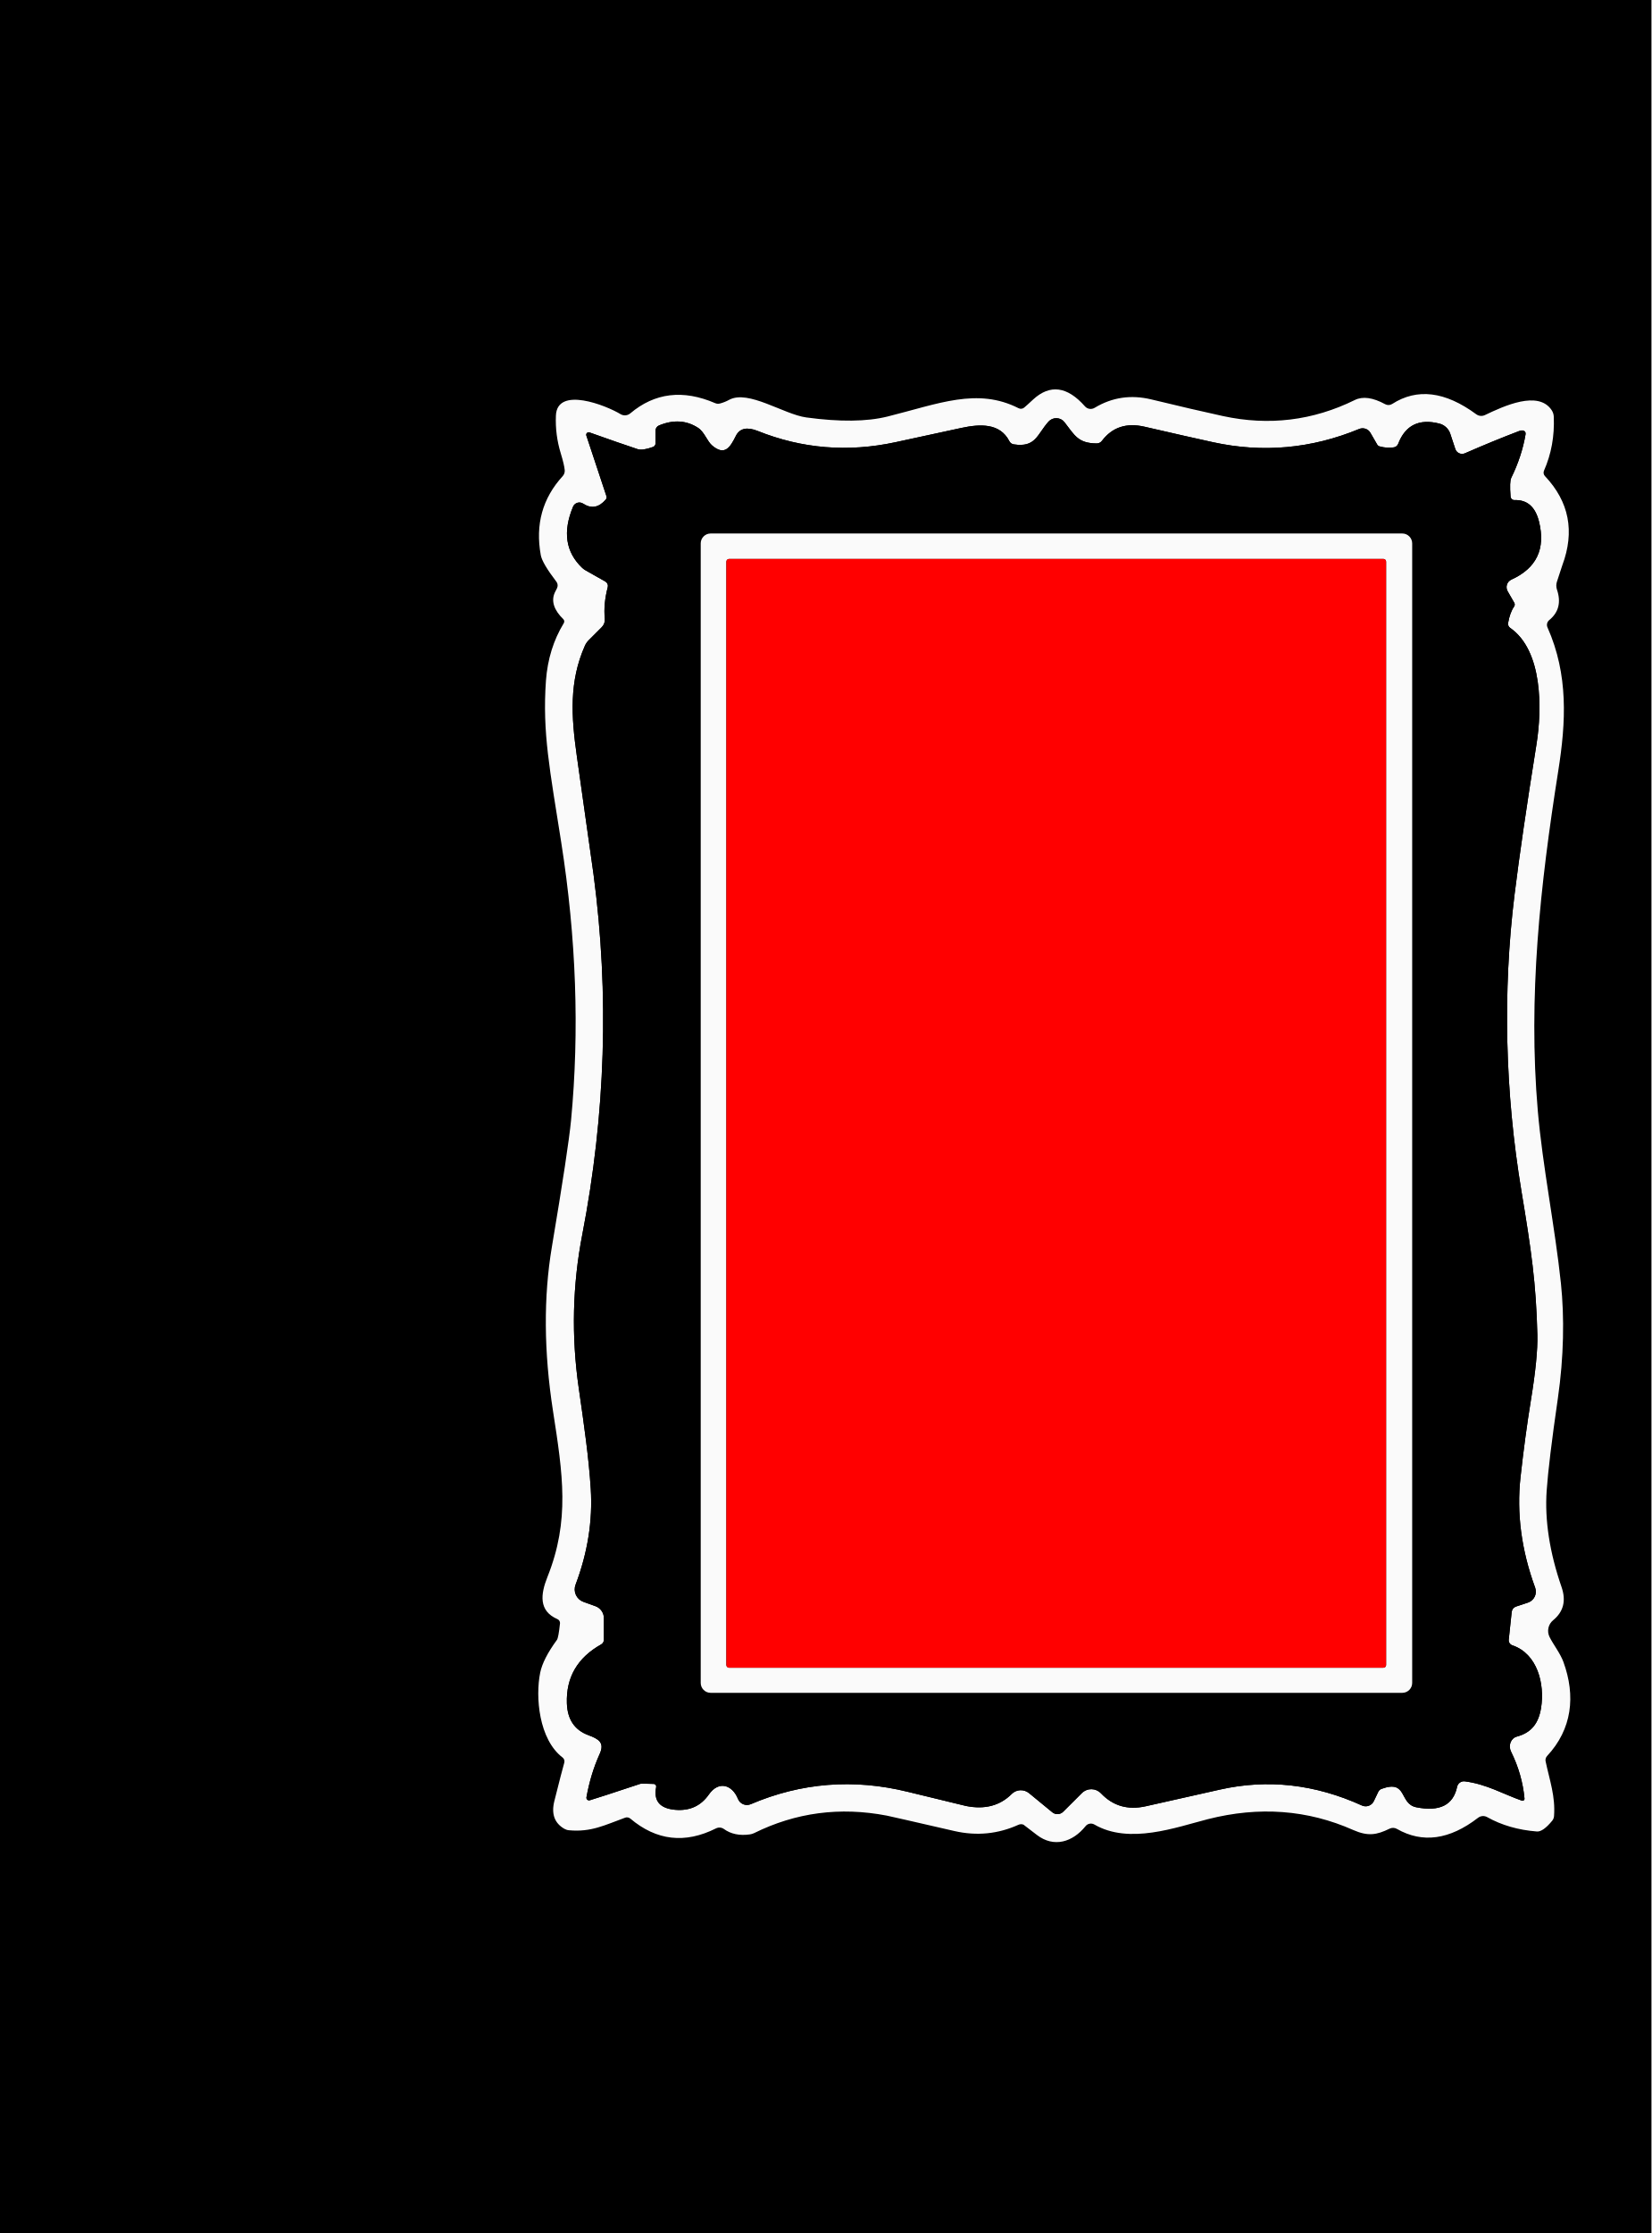
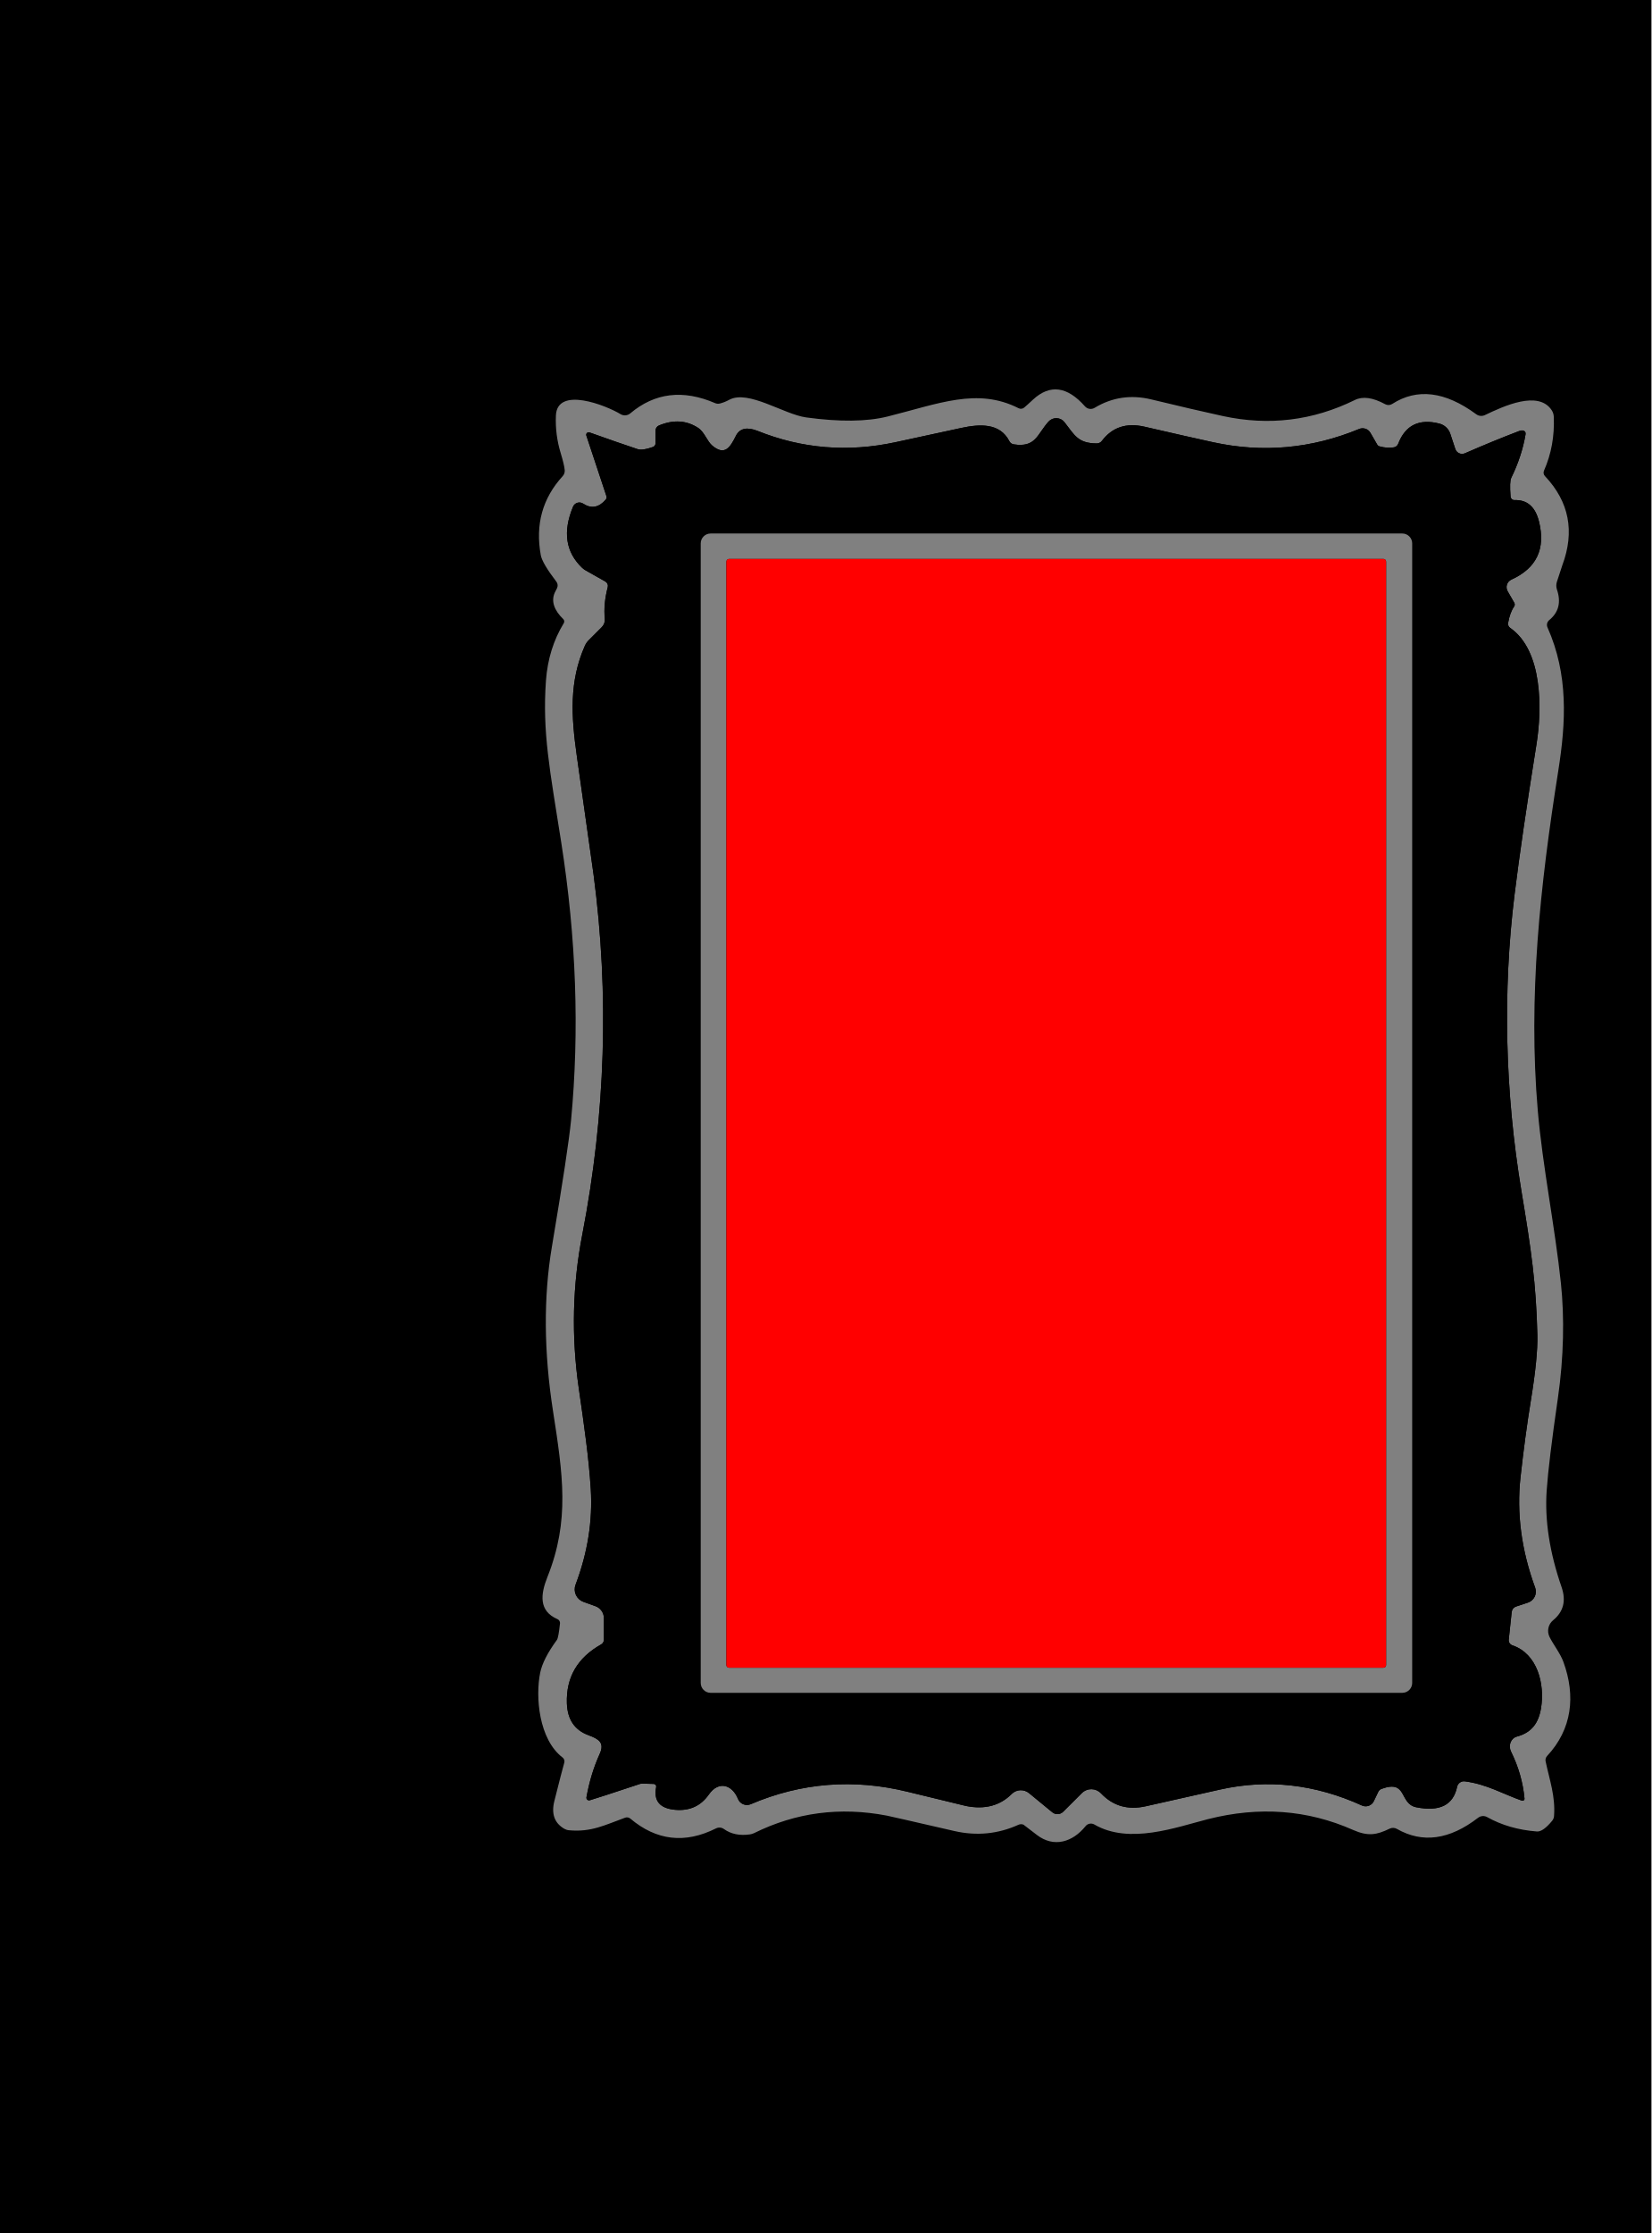
<svg xmlns="http://www.w3.org/2000/svg" width="307" height="415" viewBox="0 0 307 415" fill="none">
  <rect width="307" height="415" fill="black" />
-   <path d="M190.39 75.75C190.717 75.477 191.266 74.98 192.04 74.26C195.18 71.367 198.397 71.787 201.69 75.52C201.909 75.769 202.209 75.933 202.538 75.983C202.868 76.032 203.204 75.964 203.49 75.79C206.73 73.837 210.24 73.317 214.02 74.23C219.333 75.517 223.767 76.547 227.32 77.32C235.873 79.174 244.053 78.18 251.86 74.34C253.326 73.614 255.206 73.874 257.5 75.12C257.703 75.23 257.931 75.283 258.162 75.274C258.392 75.265 258.616 75.195 258.81 75.07C263.443 72.097 268.65 72.737 274.43 76.99C274.659 77.159 274.93 77.262 275.214 77.288C275.498 77.315 275.783 77.264 276.04 77.14C279.52 75.48 285.96 72.47 288.45 76.23C288.692 76.596 288.827 77.019 288.84 77.45C288.993 81.043 288.386 84.387 287.02 87.48C286.948 87.643 286.926 87.823 286.957 87.999C286.987 88.175 287.068 88.339 287.19 88.47C291.697 93.237 292.776 98.763 290.43 105.05C290.403 105.11 290.067 106.137 289.42 108.13C289.27 108.598 289.274 109.102 289.43 109.57C290.23 111.923 289.75 113.817 287.99 115.25C287.797 115.41 287.661 115.628 287.603 115.871C287.546 116.115 287.569 116.371 287.67 116.6C291.58 125.38 291.11 134.21 289.68 143.23C286.29 164.67 284.05 185.27 285.87 206.44C286.76 216.75 289.08 228.12 290.17 238.51C290.83 244.78 290.71 252.21 289.61 259.81C288.456 267.757 287.76 273.497 287.52 277.03C287.14 282.543 288.063 288.52 290.29 294.96C291.163 297.493 290.643 299.543 288.73 301.11C288.282 301.474 287.97 301.979 287.847 302.544C287.723 303.109 287.795 303.7 288.05 304.22C288.71 305.57 290.04 307.25 290.63 308.86C292.94 315.18 292.25 321.37 287.59 326.36C287.472 326.491 287.386 326.647 287.339 326.815C287.292 326.984 287.286 327.16 287.32 327.33C288.09 330.95 289.16 333.84 288.89 337.51C288.87 337.829 288.748 338.137 288.54 338.39C287.393 339.784 286.443 340.447 285.69 340.38C282.23 340.107 279.153 339.217 276.46 337.71C276.196 337.562 275.896 337.495 275.595 337.516C275.295 337.537 275.008 337.647 274.77 337.83C269.463 341.924 264.433 342.614 259.68 339.9C259.474 339.78 259.242 339.714 259.002 339.707C258.763 339.7 258.525 339.753 258.31 339.86C255.92 341.03 254.3 341.31 251.55 340.1C243.07 336.34 234.066 335.67 224.54 338.09C218.6 339.61 209.92 342.85 203.43 339.08C203.166 338.928 202.856 338.875 202.557 338.932C202.258 338.989 201.989 339.152 201.8 339.39C199.43 342.34 195.92 343.46 192.75 341.02C191.11 339.754 190.28 339.117 190.26 339.11C190.112 339.05 189.953 339.021 189.793 339.025C189.633 339.028 189.475 339.064 189.33 339.13C185.53 340.85 181.567 341.24 177.44 340.3C169.473 338.467 165.277 337.51 164.85 337.43C156.157 335.764 147.937 336.847 140.19 340.68C139.945 340.799 139.678 340.88 139.4 340.92C137.48 341.193 135.867 340.857 134.56 339.91C134.352 339.762 134.107 339.674 133.851 339.655C133.596 339.635 133.34 339.686 133.11 339.8C127.35 342.694 122.037 342.087 117.17 337.98C117.039 337.871 116.883 337.798 116.716 337.768C116.55 337.738 116.378 337.752 116.22 337.81C112.48 339.16 109.93 340.54 105.77 340.15C105.467 340.124 105.173 340.032 104.91 339.88C103.077 338.827 102.457 337.11 103.05 334.73C103.997 330.957 104.613 328.573 104.9 327.58C104.947 327.408 104.941 327.226 104.884 327.056C104.827 326.887 104.721 326.739 104.58 326.63C100.17 323.27 99.5 315.36 100.42 310.86C100.767 309.16 101.803 307.13 103.53 304.77C103.723 304.503 103.913 303.483 104.1 301.71C104.118 301.545 104.081 301.378 103.995 301.234C103.908 301.09 103.777 300.976 103.62 300.91C100.1 299.38 100.49 296.29 101.76 293.09C105.97 282.57 104.62 273.96 102.8 262.23C101.093 251.21 101.023 241.047 102.59 231.74C104.623 219.653 105.813 211.797 106.16 208.17C107.733 191.543 107.123 174.337 104.33 156.55C102.22 143.11 100.8 136.14 101.49 126.49C101.783 122.517 102.887 118.96 104.8 115.82C104.874 115.702 104.905 115.563 104.889 115.424C104.872 115.286 104.809 115.158 104.71 115.06C103.09 113.5 102.26 111.67 103.28 109.84C103.493 109.467 103.613 109.197 103.64 109.03C103.671 108.87 103.669 108.705 103.633 108.547C103.597 108.388 103.527 108.24 103.43 108.11C101.67 105.803 100.703 104.157 100.53 103.17C99.49 97.49 100.847 92.597 104.6 88.49C104.736 88.341 104.839 88.166 104.905 87.975C104.97 87.784 104.996 87.582 104.98 87.38C104.92 86.707 104.673 85.66 104.24 84.24C103.54 81.954 103.24 79.617 103.34 77.23C103.57 71.72 112.69 75.35 115.36 76.97C115.637 77.136 115.96 77.212 116.282 77.187C116.605 77.162 116.911 77.037 117.16 76.83C121.713 72.984 126.98 72.35 132.96 74.93C133.239 75.047 133.548 75.068 133.84 74.99C134.426 74.837 134.993 74.61 135.54 74.31C139.1 72.37 145.68 77 149.88 77.58C156.1 78.427 161.137 78.37 164.99 77.41C174.49 75.04 181.68 71.97 189.36 75.87C189.523 75.953 189.708 75.986 189.891 75.964C190.074 75.943 190.247 75.868 190.39 75.75ZM109.63 334.58C110.657 334.28 113.79 333.26 119.03 331.52C119.177 331.474 120.01 331.48 121.53 331.54C121.599 331.543 121.666 331.561 121.727 331.593C121.789 331.624 121.842 331.668 121.885 331.722C121.928 331.776 121.958 331.839 121.975 331.906C121.991 331.973 121.993 332.043 121.98 332.11C121.467 334.684 122.647 336.097 125.52 336.35C128.2 336.583 130.283 335.637 131.77 333.51C133.6 330.88 136.13 331.69 137.19 334.33C137.279 334.551 137.41 334.752 137.578 334.921C137.745 335.09 137.944 335.224 138.164 335.316C138.384 335.407 138.62 335.453 138.858 335.452C139.095 335.451 139.331 335.403 139.55 335.31C148.957 331.297 158.697 330.53 168.77 333.01C175.51 334.663 179.117 335.54 179.59 335.64C183.063 336.334 185.89 335.59 188.07 333.41C188.492 332.988 189.056 332.739 189.653 332.711C190.25 332.684 190.837 332.879 191.3 333.26L195.62 336.81C195.907 337.047 196.273 337.169 196.647 337.15C197.02 337.132 197.374 336.975 197.64 336.71L201.12 333.24C201.354 333.007 201.633 332.822 201.94 332.698C202.246 332.574 202.575 332.512 202.905 332.517C203.236 332.522 203.563 332.593 203.866 332.725C204.169 332.858 204.442 333.05 204.67 333.29C206.897 335.637 209.67 336.437 212.99 335.69C216.703 334.857 221.303 333.824 226.79 332.59C235.656 330.597 244.453 331.584 253.18 335.55C253.581 335.732 254.037 335.748 254.45 335.597C254.864 335.445 255.201 335.138 255.39 334.74L256.21 333.02C256.27 332.89 256.355 332.774 256.46 332.678C256.564 332.582 256.687 332.508 256.82 332.46C261.7 330.67 260.04 335.23 263.29 335.88C267.63 336.74 270.156 335.474 270.87 332.08C270.938 331.761 271.123 331.478 271.388 331.289C271.653 331.1 271.978 331.018 272.3 331.06C276.37 331.58 279.5 333.46 282.92 334.65C282.979 334.669 283.041 334.673 283.102 334.662C283.162 334.651 283.219 334.625 283.267 334.588C283.314 334.55 283.351 334.501 283.375 334.446C283.398 334.39 283.407 334.33 283.4 334.27C283.126 331.277 282.293 328.367 280.9 325.54C280.767 325.272 280.689 324.978 280.673 324.682C280.656 324.385 280.701 324.092 280.804 323.825C280.908 323.557 281.067 323.321 281.27 323.133C281.473 322.946 281.716 322.811 281.98 322.74C284.72 322.01 286.03 320.23 286.48 317.4C287.19 312.99 285.82 307.36 281.15 305.78C280.934 305.709 280.749 305.566 280.625 305.375C280.502 305.184 280.447 304.956 280.47 304.73L281.02 299.57C281.044 299.346 281.131 299.134 281.271 298.958C281.411 298.783 281.598 298.652 281.81 298.58L284.04 297.84C284.313 297.749 284.564 297.604 284.78 297.414C284.996 297.225 285.172 296.994 285.297 296.736C285.422 296.477 285.493 296.197 285.508 295.911C285.522 295.625 285.478 295.339 285.38 295.07C282.82 288.09 281.913 281.24 282.66 274.52C283.22 269.433 283.863 264.663 284.59 260.21C285.456 254.917 285.857 250.883 285.79 248.11C285.56 238.47 284.64 232.23 282.82 221.31C279.78 203 279.32 184.28 281.55 166.24C282.443 159.007 283.803 149.69 285.63 138.29C286.67 131.79 286.81 120.9 280.73 116.69C280.586 116.588 280.474 116.449 280.406 116.287C280.339 116.126 280.32 115.95 280.35 115.78C280.577 114.487 280.95 113.467 281.47 112.72C281.539 112.618 281.578 112.5 281.583 112.378C281.589 112.256 281.56 112.136 281.5 112.03L280.27 109.89C280.162 109.704 280.094 109.497 280.071 109.283C280.048 109.069 280.069 108.853 280.134 108.649C280.199 108.444 280.306 108.256 280.448 108.096C280.591 107.936 280.765 107.808 280.96 107.72C285.633 105.6 287.347 102.01 286.1 96.95C285.42 94.197 283.9 92.86 281.54 92.94C281.358 92.946 281.181 92.88 281.045 92.757C280.909 92.635 280.825 92.464 280.81 92.28C280.663 90.427 280.707 89.267 280.94 88.8C282.247 86.133 283.13 83.447 283.59 80.74C283.65 80.4 283.536 80.17 283.25 80.05C283.03 79.957 282.736 79.98 282.37 80.12C279.216 81.32 275.87 82.694 272.33 84.24C272.16 84.314 271.978 84.352 271.793 84.352C271.608 84.351 271.426 84.313 271.258 84.239C271.089 84.164 270.938 84.056 270.815 83.92C270.691 83.784 270.598 83.624 270.54 83.45L269.6 80.61C269.449 80.156 269.188 79.746 268.839 79.418C268.489 79.09 268.064 78.853 267.6 78.73C263.813 77.757 261.25 79.01 259.91 82.49C259.845 82.653 259.742 82.796 259.609 82.908C259.477 83.02 259.319 83.096 259.15 83.13C258.343 83.284 257.433 83.224 256.42 82.95C256.253 82.898 256.113 82.788 256.03 82.64L254.75 80.43C254.548 80.08 254.226 79.815 253.843 79.685C253.461 79.554 253.044 79.567 252.67 79.72C243.81 83.38 234.76 84.204 225.52 82.19C222.7 81.577 218.443 80.614 212.75 79.3C209.39 78.527 206.753 79.403 204.84 81.93C204.725 82.082 204.577 82.204 204.406 82.288C204.236 82.371 204.049 82.413 203.86 82.41C200.41 82.38 199.79 80.92 197.88 78.46C197.707 78.237 197.486 78.054 197.235 77.925C196.983 77.796 196.705 77.725 196.422 77.715C196.139 77.706 195.856 77.758 195.595 77.87C195.334 77.981 195.1 78.149 194.91 78.36C192.75 80.79 192.54 83.21 188.44 82.58C188.27 82.552 188.109 82.486 187.97 82.385C187.831 82.284 187.718 82.152 187.64 82C185.89 78.56 182.11 78.8 178.76 79.52C178.407 79.6 174.313 80.487 166.48 82.18C157.64 84.087 149.107 83.394 140.88 80.1C138.867 79.293 137.507 79.594 136.8 81C135.72 83.17 134.73 84.74 132.44 82.84C131.43 82.01 130.99 80.32 129.78 79.52C127.613 78.107 125.187 77.957 122.5 79.07C122.31 79.151 122.148 79.284 122.034 79.453C121.92 79.622 121.859 79.819 121.86 80.02V82.39C121.86 82.537 121.815 82.681 121.733 82.8C121.651 82.92 121.535 83.011 121.4 83.06C120.093 83.534 119.137 83.67 118.53 83.47C116.277 82.724 113.3 81.69 109.6 80.37C109.518 80.339 109.429 80.331 109.343 80.349C109.257 80.366 109.178 80.408 109.115 80.469C109.052 80.53 109.007 80.607 108.987 80.693C108.967 80.778 108.971 80.867 109 80.95L112.73 92.2C112.767 92.307 112.775 92.422 112.754 92.535C112.733 92.647 112.683 92.752 112.61 92.84C111.323 94.34 109.917 94.59 108.39 93.59C108.234 93.489 108.058 93.424 107.875 93.398C107.691 93.372 107.504 93.387 107.327 93.442C107.15 93.496 106.986 93.588 106.849 93.713C106.711 93.837 106.602 93.99 106.53 94.16C104.577 98.82 105.147 102.617 108.24 105.55C108.439 105.73 108.657 105.887 108.89 106.02L112.54 108.08C112.715 108.181 112.853 108.336 112.932 108.522C113.012 108.707 113.028 108.914 112.98 109.11C112.433 111.197 112.25 113.154 112.43 114.98C112.458 115.268 112.422 115.558 112.325 115.83C112.229 116.101 112.073 116.347 111.87 116.55L109.44 118.98C109.136 119.284 108.892 119.64 108.72 120.03C105.79 126.65 106.18 133.09 107.23 140.51C109.143 153.977 110.18 161.317 110.34 162.53C113.28 184.743 112.58 207.057 108.24 229.47C106.42 238.85 106.2 248.337 107.58 257.93C108.59 264.93 109.45 270.87 109.82 276.73C110.187 282.637 109.243 288.567 106.99 294.52C106.875 294.825 106.822 295.149 106.833 295.474C106.844 295.799 106.92 296.119 107.056 296.415C107.192 296.711 107.385 296.977 107.624 297.197C107.863 297.418 108.144 297.589 108.45 297.7L110.72 298.52C111.171 298.687 111.561 298.989 111.836 299.384C112.111 299.779 112.259 300.249 112.26 300.73V304.74C112.26 304.919 112.212 305.094 112.122 305.247C112.033 305.4 111.904 305.526 111.75 305.61C107.337 308.09 105.213 311.743 105.38 316.57C105.487 319.563 106.82 321.533 109.38 322.48C111.28 323.18 112.44 323.86 111.48 325.96C110.36 328.433 109.54 331.12 109.02 334.02C109.005 334.101 109.011 334.185 109.038 334.264C109.064 334.342 109.11 334.412 109.171 334.468C109.232 334.524 109.306 334.564 109.386 334.583C109.466 334.603 109.55 334.602 109.63 334.58Z" fill="#FAFAFA" />
+   <path d="M190.39 75.75C190.717 75.477 191.266 74.98 192.04 74.26C195.18 71.367 198.397 71.787 201.69 75.52C201.909 75.769 202.209 75.933 202.538 75.983C202.868 76.032 203.204 75.964 203.49 75.79C206.73 73.837 210.24 73.317 214.02 74.23C219.333 75.517 223.767 76.547 227.32 77.32C235.873 79.174 244.053 78.18 251.86 74.34C253.326 73.614 255.206 73.874 257.5 75.12C257.703 75.23 257.931 75.283 258.162 75.274C258.392 75.265 258.616 75.195 258.81 75.07C263.443 72.097 268.65 72.737 274.43 76.99C274.659 77.159 274.93 77.262 275.214 77.288C275.498 77.315 275.783 77.264 276.04 77.14C279.52 75.48 285.96 72.47 288.45 76.23C288.692 76.596 288.827 77.019 288.84 77.45C288.993 81.043 288.386 84.387 287.02 87.48C286.948 87.643 286.926 87.823 286.957 87.999C286.987 88.175 287.068 88.339 287.19 88.47C291.697 93.237 292.776 98.763 290.43 105.05C290.403 105.11 290.067 106.137 289.42 108.13C289.27 108.598 289.274 109.102 289.43 109.57C290.23 111.923 289.75 113.817 287.99 115.25C287.797 115.41 287.661 115.628 287.603 115.871C287.546 116.115 287.569 116.371 287.67 116.6C291.58 125.38 291.11 134.21 289.68 143.23C286.29 164.67 284.05 185.27 285.87 206.44C286.76 216.75 289.08 228.12 290.17 238.51C290.83 244.78 290.71 252.21 289.61 259.81C288.456 267.757 287.76 273.497 287.52 277.03C287.14 282.543 288.063 288.52 290.29 294.96C291.163 297.493 290.643 299.543 288.73 301.11C288.282 301.474 287.97 301.979 287.847 302.544C287.723 303.109 287.795 303.7 288.05 304.22C288.71 305.57 290.04 307.25 290.63 308.86C292.94 315.18 292.25 321.37 287.59 326.36C287.472 326.491 287.386 326.647 287.339 326.815C287.292 326.984 287.286 327.16 287.32 327.33C288.09 330.95 289.16 333.84 288.89 337.51C288.87 337.829 288.748 338.137 288.54 338.39C287.393 339.784 286.443 340.447 285.69 340.38C282.23 340.107 279.153 339.217 276.46 337.71C276.196 337.562 275.896 337.495 275.595 337.516C275.295 337.537 275.008 337.647 274.77 337.83C269.463 341.924 264.433 342.614 259.68 339.9C259.474 339.78 259.242 339.714 259.002 339.707C258.763 339.7 258.525 339.753 258.31 339.86C255.92 341.03 254.3 341.31 251.55 340.1C243.07 336.34 234.066 335.67 224.54 338.09C218.6 339.61 209.92 342.85 203.43 339.08C203.166 338.928 202.856 338.875 202.557 338.932C202.258 338.989 201.989 339.152 201.8 339.39C199.43 342.34 195.92 343.46 192.75 341.02C191.11 339.754 190.28 339.117 190.26 339.11C190.112 339.05 189.953 339.021 189.793 339.025C189.633 339.028 189.475 339.064 189.33 339.13C185.53 340.85 181.567 341.24 177.44 340.3C169.473 338.467 165.277 337.51 164.85 337.43C156.157 335.764 147.937 336.847 140.19 340.68C139.945 340.799 139.678 340.88 139.4 340.92C137.48 341.193 135.867 340.857 134.56 339.91C134.352 339.762 134.107 339.674 133.851 339.655C133.596 339.635 133.34 339.686 133.11 339.8C127.35 342.694 122.037 342.087 117.17 337.98C117.039 337.871 116.883 337.798 116.716 337.768C116.55 337.738 116.378 337.752 116.22 337.81C112.48 339.16 109.93 340.54 105.77 340.15C105.467 340.124 105.173 340.032 104.91 339.88C103.077 338.827 102.457 337.11 103.05 334.73C103.997 330.957 104.613 328.573 104.9 327.58C104.947 327.408 104.941 327.226 104.884 327.056C104.827 326.887 104.721 326.739 104.58 326.63C100.17 323.27 99.5 315.36 100.42 310.86C100.767 309.16 101.803 307.13 103.53 304.77C103.723 304.503 103.913 303.483 104.1 301.71C104.118 301.545 104.081 301.378 103.995 301.234C103.908 301.09 103.777 300.976 103.62 300.91C100.1 299.38 100.49 296.29 101.76 293.09C105.97 282.57 104.62 273.96 102.8 262.23C101.093 251.21 101.023 241.047 102.59 231.74C104.623 219.653 105.813 211.797 106.16 208.17C107.733 191.543 107.123 174.337 104.33 156.55C102.22 143.11 100.8 136.14 101.49 126.49C101.783 122.517 102.887 118.96 104.8 115.82C104.874 115.702 104.905 115.563 104.889 115.424C104.872 115.286 104.809 115.158 104.71 115.06C103.09 113.5 102.26 111.67 103.28 109.84C103.493 109.467 103.613 109.197 103.64 109.03C103.671 108.87 103.669 108.705 103.633 108.547C103.597 108.388 103.527 108.24 103.43 108.11C101.67 105.803 100.703 104.157 100.53 103.17C99.49 97.49 100.847 92.597 104.6 88.49C104.736 88.341 104.839 88.166 104.905 87.975C104.97 87.784 104.996 87.582 104.98 87.38C104.92 86.707 104.673 85.66 104.24 84.24C103.54 81.954 103.24 79.617 103.34 77.23C103.57 71.72 112.69 75.35 115.36 76.97C115.637 77.136 115.96 77.212 116.282 77.187C116.605 77.162 116.911 77.037 117.16 76.83C121.713 72.984 126.98 72.35 132.96 74.93C133.239 75.047 133.548 75.068 133.84 74.99C134.426 74.837 134.993 74.61 135.54 74.31C139.1 72.37 145.68 77 149.88 77.58C156.1 78.427 161.137 78.37 164.99 77.41C174.49 75.04 181.68 71.97 189.36 75.87C189.523 75.953 189.708 75.986 189.891 75.964C190.074 75.943 190.247 75.868 190.39 75.75ZM109.63 334.58C110.657 334.28 113.79 333.26 119.03 331.52C119.177 331.474 120.01 331.48 121.53 331.54C121.599 331.543 121.666 331.561 121.727 331.593C121.789 331.624 121.842 331.668 121.885 331.722C121.928 331.776 121.958 331.839 121.975 331.906C121.991 331.973 121.993 332.043 121.98 332.11C121.467 334.684 122.647 336.097 125.52 336.35C128.2 336.583 130.283 335.637 131.77 333.51C133.6 330.88 136.13 331.69 137.19 334.33C137.279 334.551 137.41 334.752 137.578 334.921C137.745 335.09 137.944 335.224 138.164 335.316C138.384 335.407 138.62 335.453 138.858 335.452C139.095 335.451 139.331 335.403 139.55 335.31C148.957 331.297 158.697 330.53 168.77 333.01C175.51 334.663 179.117 335.54 179.59 335.64C183.063 336.334 185.89 335.59 188.07 333.41C188.492 332.988 189.056 332.739 189.653 332.711C190.25 332.684 190.837 332.879 191.3 333.26L195.62 336.81C195.907 337.047 196.273 337.169 196.647 337.15C197.02 337.132 197.374 336.975 197.64 336.71L201.12 333.24C201.354 333.007 201.633 332.822 201.94 332.698C202.246 332.574 202.575 332.512 202.905 332.517C203.236 332.522 203.563 332.593 203.866 332.725C204.169 332.858 204.442 333.05 204.67 333.29C206.897 335.637 209.67 336.437 212.99 335.69C216.703 334.857 221.303 333.824 226.79 332.59C235.656 330.597 244.453 331.584 253.18 335.55C253.581 335.732 254.037 335.748 254.45 335.597C254.864 335.445 255.201 335.138 255.39 334.74L256.21 333.02C256.27 332.89 256.355 332.774 256.46 332.678C256.564 332.582 256.687 332.508 256.82 332.46C261.7 330.67 260.04 335.23 263.29 335.88C267.63 336.74 270.156 335.474 270.87 332.08C270.938 331.761 271.123 331.478 271.388 331.289C271.653 331.1 271.978 331.018 272.3 331.06C276.37 331.58 279.5 333.46 282.92 334.65C282.979 334.669 283.041 334.673 283.102 334.662C283.162 334.651 283.219 334.625 283.267 334.588C283.314 334.55 283.351 334.501 283.375 334.446C283.398 334.39 283.407 334.33 283.4 334.27C283.126 331.277 282.293 328.367 280.9 325.54C280.767 325.272 280.689 324.978 280.673 324.682C280.656 324.385 280.701 324.092 280.804 323.825C280.908 323.557 281.067 323.321 281.27 323.133C281.473 322.946 281.716 322.811 281.98 322.74C284.72 322.01 286.03 320.23 286.48 317.4C287.19 312.99 285.82 307.36 281.15 305.78C280.934 305.709 280.749 305.566 280.625 305.375C280.502 305.184 280.447 304.956 280.47 304.73L281.02 299.57C281.044 299.346 281.131 299.134 281.271 298.958C281.411 298.783 281.598 298.652 281.81 298.58L284.04 297.84C284.313 297.749 284.564 297.604 284.78 297.414C284.996 297.225 285.172 296.994 285.297 296.736C285.422 296.477 285.493 296.197 285.508 295.911C285.522 295.625 285.478 295.339 285.38 295.07C282.82 288.09 281.913 281.24 282.66 274.52C283.22 269.433 283.863 264.663 284.59 260.21C285.456 254.917 285.857 250.883 285.79 248.11C285.56 238.47 284.64 232.23 282.82 221.31C279.78 203 279.32 184.28 281.55 166.24C282.443 159.007 283.803 149.69 285.63 138.29C286.67 131.79 286.81 120.9 280.73 116.69C280.586 116.588 280.474 116.449 280.406 116.287C280.339 116.126 280.32 115.95 280.35 115.78C280.577 114.487 280.95 113.467 281.47 112.72C281.539 112.618 281.578 112.5 281.583 112.378C281.589 112.256 281.56 112.136 281.5 112.03L280.27 109.89C280.162 109.704 280.094 109.497 280.071 109.283C280.048 109.069 280.069 108.853 280.134 108.649C280.199 108.444 280.306 108.256 280.448 108.096C280.591 107.936 280.765 107.808 280.96 107.72C285.633 105.6 287.347 102.01 286.1 96.95C285.42 94.197 283.9 92.86 281.54 92.94C281.358 92.946 281.181 92.88 281.045 92.757C280.909 92.635 280.825 92.464 280.81 92.28C280.663 90.427 280.707 89.267 280.94 88.8C282.247 86.133 283.13 83.447 283.59 80.74C283.65 80.4 283.536 80.17 283.25 80.05C283.03 79.957 282.736 79.98 282.37 80.12C279.216 81.32 275.87 82.694 272.33 84.24C272.16 84.314 271.978 84.352 271.793 84.352C271.608 84.351 271.426 84.313 271.258 84.239C271.089 84.164 270.938 84.056 270.815 83.92C270.691 83.784 270.598 83.624 270.54 83.45L269.6 80.61C269.449 80.156 269.188 79.746 268.839 79.418C268.489 79.09 268.064 78.853 267.6 78.73C263.813 77.757 261.25 79.01 259.91 82.49C259.845 82.653 259.742 82.796 259.609 82.908C259.477 83.02 259.319 83.096 259.15 83.13C258.343 83.284 257.433 83.224 256.42 82.95C256.253 82.898 256.113 82.788 256.03 82.64L254.75 80.43C254.548 80.08 254.226 79.815 253.843 79.685C253.461 79.554 253.044 79.567 252.67 79.72C243.81 83.38 234.76 84.204 225.52 82.19C222.7 81.577 218.443 80.614 212.75 79.3C209.39 78.527 206.753 79.403 204.84 81.93C204.725 82.082 204.577 82.204 204.406 82.288C204.236 82.371 204.049 82.413 203.86 82.41C200.41 82.38 199.79 80.92 197.88 78.46C197.707 78.237 197.486 78.054 197.235 77.925C196.983 77.796 196.705 77.725 196.422 77.715C196.139 77.706 195.856 77.758 195.595 77.87C195.334 77.981 195.1 78.149 194.91 78.36C192.75 80.79 192.54 83.21 188.44 82.58C188.27 82.552 188.109 82.486 187.97 82.385C187.831 82.284 187.718 82.152 187.64 82C185.89 78.56 182.11 78.8 178.76 79.52C178.407 79.6 174.313 80.487 166.48 82.18C157.64 84.087 149.107 83.394 140.88 80.1C138.867 79.293 137.507 79.594 136.8 81C135.72 83.17 134.73 84.74 132.44 82.84C131.43 82.01 130.99 80.32 129.78 79.52C127.613 78.107 125.187 77.957 122.5 79.07C122.31 79.151 122.148 79.284 122.034 79.453C121.92 79.622 121.859 79.819 121.86 80.02V82.39C121.86 82.537 121.815 82.681 121.733 82.8C121.651 82.92 121.535 83.011 121.4 83.06C120.093 83.534 119.137 83.67 118.53 83.47C116.277 82.724 113.3 81.69 109.6 80.37C109.518 80.339 109.429 80.331 109.343 80.349C109.257 80.366 109.178 80.408 109.115 80.469C109.052 80.53 109.007 80.607 108.987 80.693C108.967 80.778 108.971 80.867 109 80.95L112.73 92.2C112.767 92.307 112.775 92.422 112.754 92.535C112.733 92.647 112.683 92.752 112.61 92.84C111.323 94.34 109.917 94.59 108.39 93.59C108.234 93.489 108.058 93.424 107.875 93.398C107.691 93.372 107.504 93.387 107.327 93.442C107.15 93.496 106.986 93.588 106.849 93.713C106.711 93.837 106.602 93.99 106.53 94.16C104.577 98.82 105.147 102.617 108.24 105.55C108.439 105.73 108.657 105.887 108.89 106.02L112.54 108.08C112.715 108.181 112.853 108.336 112.932 108.522C113.012 108.707 113.028 108.914 112.98 109.11C112.433 111.197 112.25 113.154 112.43 114.98C112.458 115.268 112.422 115.558 112.325 115.83C112.229 116.101 112.073 116.347 111.87 116.55L109.44 118.98C109.136 119.284 108.892 119.64 108.72 120.03C105.79 126.65 106.18 133.09 107.23 140.51C109.143 153.977 110.18 161.317 110.34 162.53C113.28 184.743 112.58 207.057 108.24 229.47C106.42 238.85 106.2 248.337 107.58 257.93C108.59 264.93 109.45 270.87 109.82 276.73C110.187 282.637 109.243 288.567 106.99 294.52C106.875 294.825 106.822 295.149 106.833 295.474C106.844 295.799 106.92 296.119 107.056 296.415C107.192 296.711 107.385 296.977 107.624 297.197C107.863 297.418 108.144 297.589 108.45 297.7L110.72 298.52C111.171 298.687 111.561 298.989 111.836 299.384C112.111 299.779 112.259 300.249 112.26 300.73V304.74C112.26 304.919 112.212 305.094 112.122 305.247C112.033 305.4 111.904 305.526 111.75 305.61C107.337 308.09 105.213 311.743 105.38 316.57C105.487 319.563 106.82 321.533 109.38 322.48C111.28 323.18 112.44 323.86 111.48 325.96C110.36 328.433 109.54 331.12 109.02 334.02C109.005 334.101 109.011 334.185 109.038 334.264C109.064 334.342 109.11 334.412 109.171 334.468C109.232 334.524 109.306 334.564 109.386 334.583C109.466 334.603 109.55 334.602 109.63 334.58Z" fill="rgba(255,255,255,0.5)" />
  <path d="M109.63 334.581C109.55 334.602 109.466 334.603 109.386 334.584C109.306 334.564 109.232 334.525 109.171 334.469C109.11 334.413 109.064 334.343 109.038 334.264C109.012 334.186 109.006 334.102 109.02 334.021C109.54 331.121 110.36 328.434 111.48 325.961C112.44 323.861 111.28 323.181 109.38 322.481C106.82 321.534 105.487 319.564 105.38 316.571C105.214 311.744 107.337 308.091 111.75 305.611C111.904 305.526 112.033 305.401 112.123 305.248C112.213 305.095 112.26 304.92 112.26 304.741V300.731C112.26 300.249 112.112 299.78 111.836 299.385C111.561 298.99 111.172 298.688 110.72 298.521L108.45 297.701C108.144 297.59 107.864 297.419 107.624 297.198C107.385 296.977 107.192 296.712 107.056 296.416C106.92 296.12 106.845 295.8 106.833 295.475C106.822 295.15 106.875 294.825 106.99 294.521C109.244 288.568 110.187 282.638 109.82 276.731C109.45 270.871 108.59 264.931 107.58 257.931C106.2 248.338 106.42 238.851 108.24 229.471C112.58 207.058 113.28 184.744 110.34 162.531C110.18 161.318 109.144 153.978 107.23 140.511C106.18 133.091 105.79 126.651 108.72 120.031C108.892 119.641 109.136 119.285 109.44 118.981L111.87 116.551C112.073 116.348 112.229 116.102 112.326 115.831C112.423 115.559 112.458 115.269 112.43 114.981C112.25 113.154 112.434 111.198 112.98 109.111C113.029 108.915 113.012 108.708 112.933 108.522C112.853 108.336 112.715 108.181 112.54 108.081L108.89 106.021C108.658 105.888 108.44 105.73 108.24 105.551C105.147 102.618 104.577 98.821 106.53 94.161C106.603 93.99 106.711 93.837 106.849 93.713C106.987 93.589 107.15 93.497 107.327 93.442C107.505 93.388 107.692 93.373 107.875 93.399C108.059 93.424 108.235 93.49 108.39 93.591C109.917 94.591 111.324 94.341 112.61 92.841C112.684 92.753 112.733 92.647 112.754 92.535C112.775 92.423 112.767 92.308 112.73 92.201L109 80.951C108.971 80.868 108.967 80.779 108.987 80.693C109.008 80.608 109.052 80.53 109.115 80.469C109.178 80.408 109.257 80.367 109.343 80.349C109.429 80.332 109.518 80.339 109.6 80.371C113.3 81.691 116.277 82.724 118.53 83.471C119.137 83.671 120.094 83.534 121.4 83.061C121.535 83.012 121.651 82.921 121.733 82.801C121.816 82.681 121.86 82.538 121.86 82.391V80.021C121.86 79.82 121.92 79.622 122.034 79.453C122.148 79.284 122.31 79.151 122.5 79.071C125.187 77.957 127.614 78.108 129.78 79.521C130.99 80.321 131.43 82.011 132.44 82.841C134.73 84.741 135.72 83.171 136.8 81.001C137.507 79.594 138.867 79.294 140.88 80.101C149.107 83.394 157.64 84.088 166.48 82.181C174.314 80.487 178.407 79.601 178.76 79.521C182.11 78.801 185.89 78.561 187.64 82.001C187.718 82.153 187.831 82.285 187.97 82.386C188.109 82.486 188.27 82.553 188.44 82.581C192.54 83.211 192.75 80.791 194.91 78.361C195.1 78.15 195.334 77.982 195.595 77.871C195.857 77.759 196.139 77.706 196.422 77.716C196.706 77.725 196.983 77.797 197.235 77.926C197.487 78.055 197.707 78.237 197.88 78.461C199.79 80.921 200.41 82.381 203.86 82.411C204.049 82.414 204.236 82.372 204.407 82.289C204.577 82.205 204.725 82.083 204.84 81.931C206.754 79.404 209.39 78.528 212.75 79.301C218.444 80.614 222.7 81.578 225.52 82.191C234.76 84.204 243.81 83.381 252.67 79.721C253.044 79.567 253.461 79.555 253.843 79.686C254.226 79.816 254.548 80.081 254.75 80.431L256.03 82.641C256.114 82.788 256.253 82.899 256.42 82.951C257.434 83.224 258.344 83.284 259.15 83.131C259.319 83.097 259.477 83.021 259.61 82.909C259.742 82.797 259.846 82.653 259.91 82.491C261.25 79.011 263.814 77.757 267.6 78.731C268.064 78.854 268.49 79.09 268.839 79.419C269.188 79.747 269.45 80.157 269.6 80.611L270.54 83.451C270.598 83.625 270.692 83.785 270.815 83.921C270.939 84.056 271.09 84.165 271.258 84.239C271.426 84.314 271.609 84.352 271.793 84.352C271.978 84.353 272.161 84.315 272.33 84.241C275.87 82.694 279.217 81.321 282.37 80.121C282.737 79.981 283.03 79.957 283.25 80.051C283.537 80.171 283.65 80.401 283.59 80.741C283.13 83.448 282.247 86.134 280.94 88.801C280.707 89.267 280.664 90.427 280.81 92.281C280.826 92.465 280.91 92.635 281.046 92.758C281.181 92.881 281.358 92.946 281.54 92.941C283.9 92.861 285.42 94.198 286.1 96.951C287.347 102.011 285.634 105.601 280.96 107.721C280.765 107.809 280.591 107.937 280.449 108.097C280.307 108.257 280.2 108.445 280.135 108.65C280.069 108.854 280.048 109.07 280.071 109.284C280.095 109.498 280.162 109.705 280.27 109.891L281.5 112.031C281.56 112.136 281.589 112.257 281.584 112.379C281.578 112.501 281.539 112.619 281.47 112.721C280.95 113.468 280.577 114.488 280.35 115.781C280.32 115.951 280.34 116.127 280.407 116.288C280.474 116.449 280.586 116.589 280.73 116.691C286.81 120.901 286.67 131.791 285.63 138.291C283.804 149.691 282.444 159.008 281.55 166.241C279.32 184.281 279.78 203.001 282.82 221.311C284.64 232.231 285.56 238.471 285.79 248.111C285.857 250.884 285.457 254.918 284.59 260.211C283.864 264.664 283.22 269.434 282.66 274.521C281.914 281.241 282.82 288.091 285.38 295.071C285.479 295.34 285.522 295.625 285.508 295.912C285.494 296.198 285.422 296.478 285.297 296.736C285.172 296.995 284.996 297.225 284.781 297.415C284.565 297.605 284.313 297.75 284.04 297.841L281.81 298.581C281.598 298.652 281.411 298.784 281.271 298.959C281.131 299.135 281.044 299.347 281.02 299.571L280.47 304.731C280.447 304.957 280.502 305.184 280.626 305.375C280.749 305.566 280.934 305.709 281.15 305.781C285.82 307.361 287.19 312.991 286.48 317.401C286.03 320.231 284.72 322.011 281.98 322.741C281.716 322.812 281.474 322.946 281.27 323.134C281.067 323.322 280.908 323.558 280.805 323.825C280.702 324.093 280.657 324.386 280.673 324.682C280.69 324.979 280.767 325.272 280.9 325.541C282.294 328.368 283.127 331.278 283.4 334.271C283.407 334.331 283.398 334.391 283.375 334.446C283.352 334.502 283.315 334.551 283.267 334.588C283.219 334.626 283.163 334.652 283.102 334.663C283.041 334.673 282.979 334.669 282.92 334.651C279.5 333.461 276.37 331.581 272.3 331.061C271.979 331.019 271.653 331.101 271.388 331.29C271.123 331.479 270.938 331.761 270.87 332.081C270.157 335.474 267.63 336.741 263.29 335.881C260.04 335.231 261.7 330.671 256.82 332.461C256.687 332.508 256.565 332.582 256.46 332.678C256.355 332.775 256.27 332.891 256.21 333.021L255.39 334.741C255.201 335.138 254.864 335.446 254.451 335.598C254.037 335.749 253.581 335.732 253.18 335.551C244.454 331.584 235.657 330.598 226.79 332.591C221.304 333.824 216.704 334.858 212.99 335.691C209.67 336.438 206.897 335.638 204.67 333.291C204.443 333.051 204.169 332.859 203.866 332.726C203.563 332.593 203.237 332.522 202.906 332.518C202.575 332.513 202.247 332.575 201.94 332.699C201.633 332.823 201.355 333.007 201.12 333.241L197.64 336.711C197.374 336.976 197.02 337.132 196.647 337.151C196.273 337.169 195.907 337.048 195.62 336.811L191.3 333.261C190.838 332.88 190.251 332.684 189.654 332.712C189.056 332.74 188.492 332.989 188.07 333.411C185.89 335.591 183.064 336.334 179.59 335.641C179.117 335.541 175.51 334.664 168.77 333.011C158.697 330.531 148.957 331.298 139.55 335.311C139.331 335.404 139.096 335.452 138.858 335.453C138.62 335.454 138.384 335.407 138.165 335.316C137.945 335.225 137.745 335.091 137.578 334.922C137.411 334.752 137.279 334.552 137.19 334.331C136.13 331.691 133.6 330.881 131.77 333.511C130.284 335.638 128.2 336.584 125.52 336.351C122.647 336.098 121.467 334.684 121.98 332.111C121.993 332.043 121.991 331.974 121.975 331.907C121.959 331.84 121.928 331.777 121.886 331.723C121.843 331.669 121.789 331.625 121.728 331.593C121.666 331.562 121.599 331.544 121.53 331.541C120.01 331.481 119.177 331.474 119.03 331.521C113.79 333.261 110.657 334.281 109.63 334.581ZM262.52 100.991C262.52 100.503 262.326 100.035 261.981 99.69C261.636 99.345 261.168 99.151 260.68 99.151H132.1C131.612 99.151 131.144 99.345 130.799 99.69C130.454 100.035 130.26 100.503 130.26 100.991V312.771C130.26 313.013 130.308 313.252 130.4 313.475C130.493 313.698 130.628 313.901 130.799 314.072C130.97 314.243 131.173 314.378 131.396 314.471C131.619 314.563 131.859 314.611 132.1 314.611H260.68C260.922 314.611 261.161 314.563 261.384 314.471C261.608 314.378 261.81 314.243 261.981 314.072C262.152 313.901 262.288 313.698 262.38 313.475C262.473 313.252 262.52 313.013 262.52 312.771V100.991Z" fill="black" />
-   <path d="M262.52 312.77C262.52 313.012 262.472 313.251 262.38 313.475C262.287 313.698 262.152 313.901 261.981 314.071C261.81 314.242 261.607 314.378 261.384 314.47C261.161 314.563 260.921 314.61 260.68 314.61H132.1C131.858 314.61 131.619 314.563 131.396 314.47C131.172 314.378 130.97 314.242 130.799 314.071C130.628 313.901 130.492 313.698 130.4 313.475C130.307 313.251 130.26 313.012 130.26 312.77V100.99C130.26 100.502 130.454 100.034 130.799 99.689C131.144 99.344 131.612 99.15 132.1 99.15H260.68C261.168 99.15 261.636 99.344 261.981 99.689C262.326 100.034 262.52 100.502 262.52 100.99V312.77ZM257.67 104.38C257.67 104.248 257.617 104.121 257.523 104.027C257.43 103.933 257.302 103.88 257.17 103.88H135.53C135.397 103.88 135.27 103.933 135.176 104.027C135.082 104.121 135.03 104.248 135.03 104.38V309.44C135.03 309.573 135.082 309.7 135.176 309.794C135.27 309.888 135.397 309.94 135.53 309.94H257.17C257.302 309.94 257.43 309.888 257.523 309.794C257.617 309.7 257.67 309.573 257.67 309.44V104.38Z" fill="#FAFAFA" />
+   <path d="M262.52 312.77C262.52 313.012 262.472 313.251 262.38 313.475C262.287 313.698 262.152 313.901 261.981 314.071C261.81 314.242 261.607 314.378 261.384 314.47C261.161 314.563 260.921 314.61 260.68 314.61H132.1C131.858 314.61 131.619 314.563 131.396 314.47C131.172 314.378 130.97 314.242 130.799 314.071C130.628 313.901 130.492 313.698 130.4 313.475C130.307 313.251 130.26 313.012 130.26 312.77V100.99C130.26 100.502 130.454 100.034 130.799 99.689C131.144 99.344 131.612 99.15 132.1 99.15H260.68C261.168 99.15 261.636 99.344 261.981 99.689C262.326 100.034 262.52 100.502 262.52 100.99V312.77ZM257.67 104.38C257.67 104.248 257.617 104.121 257.523 104.027C257.43 103.933 257.302 103.88 257.17 103.88H135.53C135.397 103.88 135.27 103.933 135.176 104.027C135.082 104.121 135.03 104.248 135.03 104.38V309.44C135.03 309.573 135.082 309.7 135.176 309.794C135.27 309.888 135.397 309.94 135.53 309.94H257.17C257.302 309.94 257.43 309.888 257.523 309.794C257.617 309.7 257.67 309.573 257.67 309.44V104.38Z" fill="rgba(255,255,255,0.5)" />
  <path d="M257.17 103.881H135.53C135.254 103.881 135.03 104.105 135.03 104.381V309.441C135.03 309.717 135.254 309.941 135.53 309.941H257.17C257.446 309.941 257.67 309.717 257.67 309.441V104.381C257.67 104.105 257.446 103.881 257.17 103.881Z" fill="#FF0000" />
</svg>
